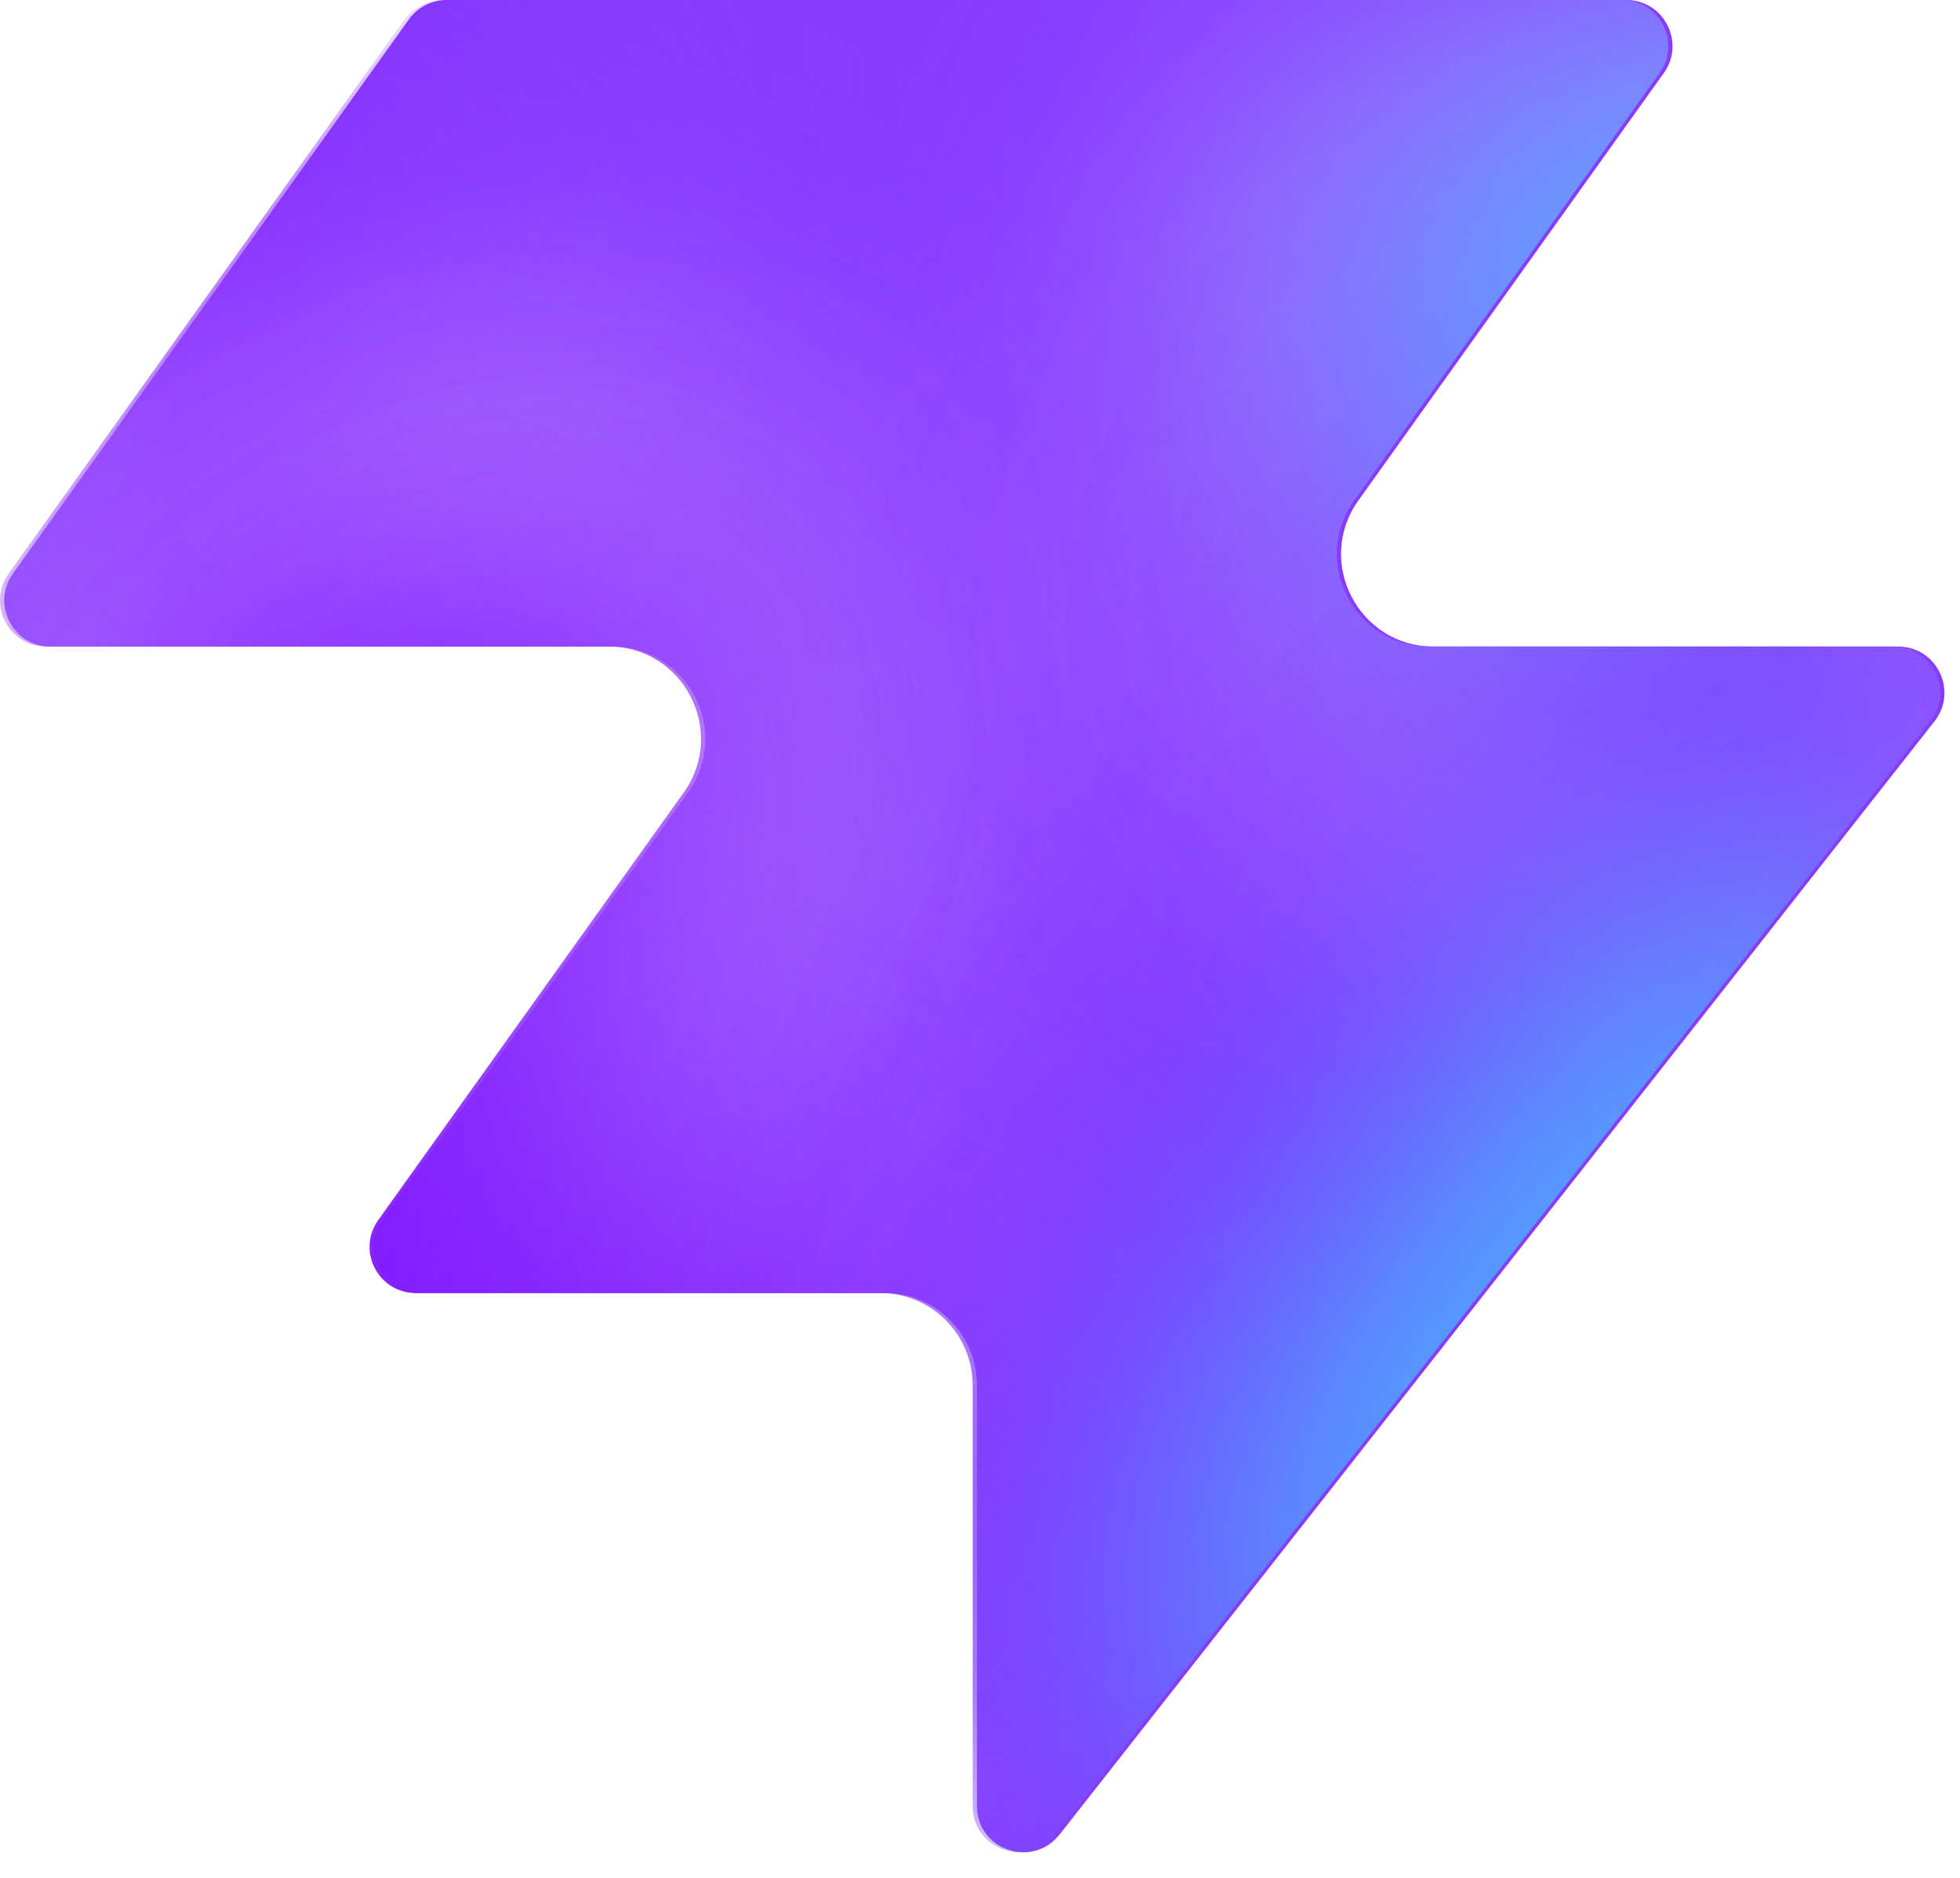
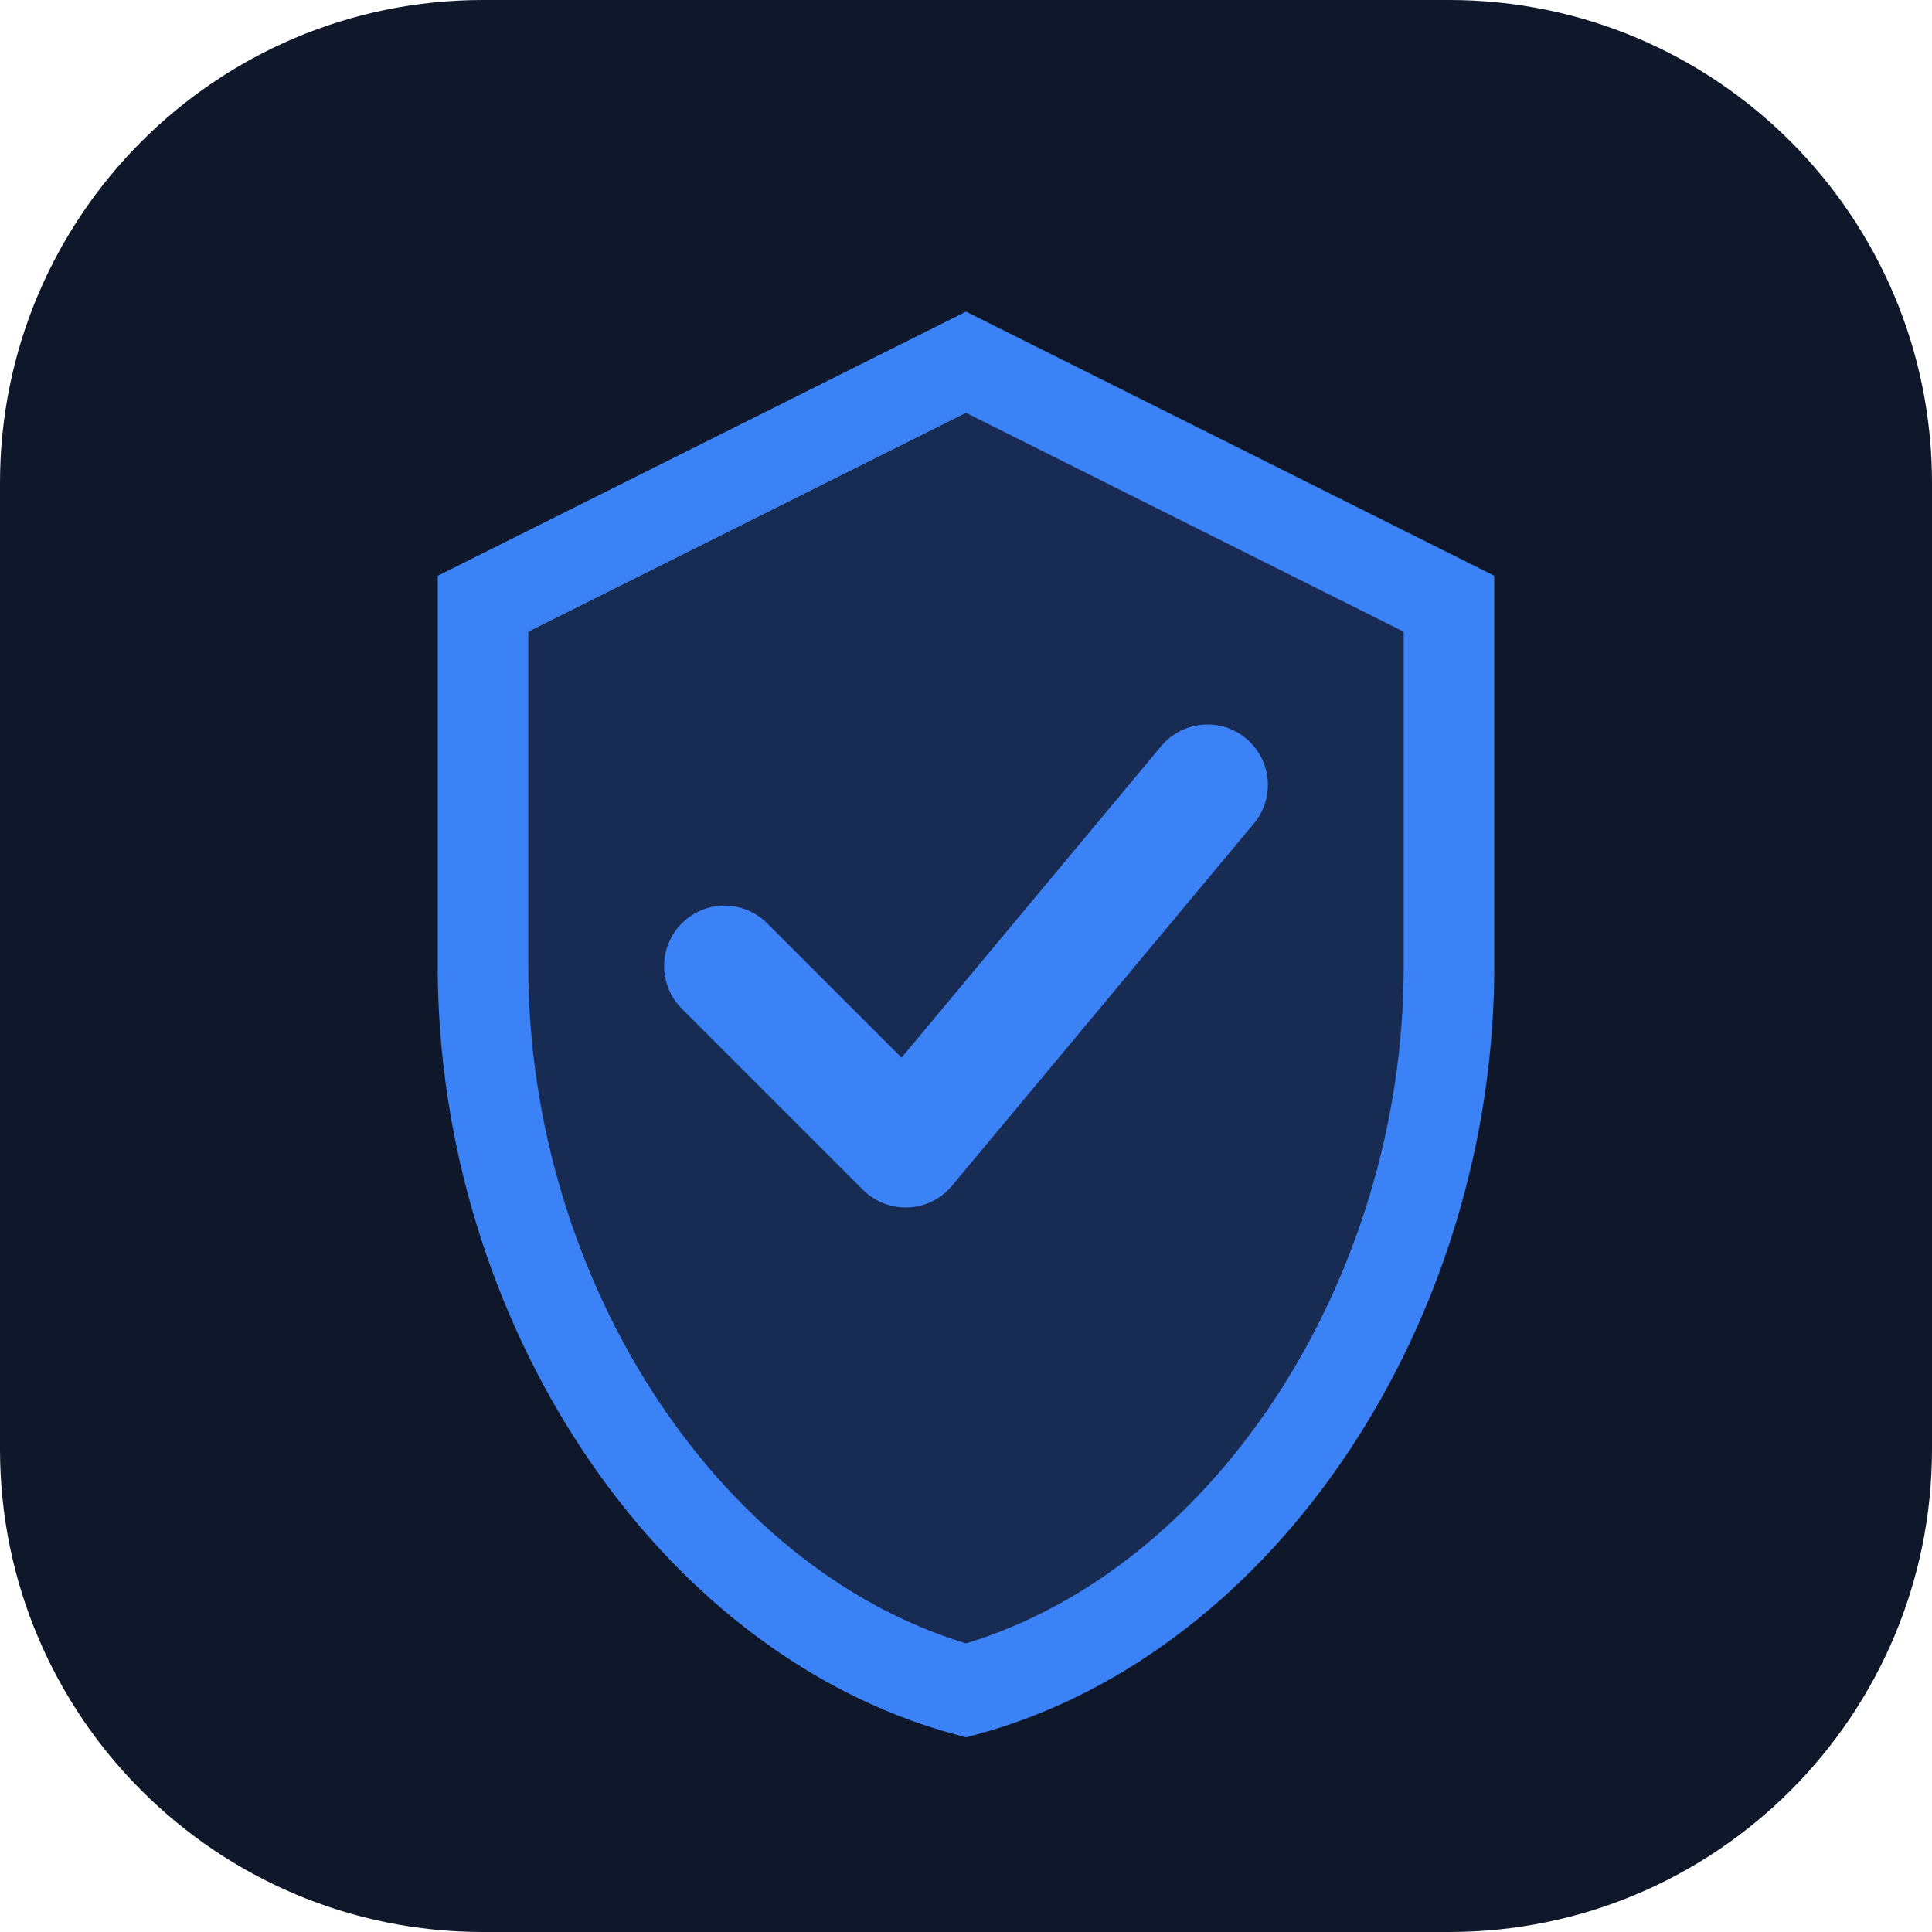
- <svg xmlns="http://www.w3.org/2000/svg" width="48" height="46" fill="none" viewBox="0 0 48 46">
-   <path fill="#863bff" d="M25.946 44.938c-.664.845-2.021.375-2.021-.698V33.937a2.26 2.26 0 0 0-2.262-2.262H10.287c-.92 0-1.456-1.04-.92-1.788l7.48-10.471c1.07-1.497 0-3.578-1.842-3.578H1.237c-.92 0-1.456-1.04-.92-1.788L10.013.474c.214-.297.556-.474.92-.474h28.894c.92 0 1.456 1.04.92 1.788l-7.48 10.471c-1.07 1.498 0 3.579 1.842 3.579h11.377c.943 0 1.473 1.088.89 1.83L25.947 44.94z" style="fill:#863bff;fill:color(display-p3 .525 .23 1);fill-opacity:1" />
-   <mask id="a" width="48" height="46" x="0" y="0" maskUnits="userSpaceOnUse" style="mask-type:alpha">
-     <path fill="#000" d="M25.842 44.938c-.664.844-2.021.375-2.021-.698V33.937a2.26 2.26 0 0 0-2.262-2.262H10.183c-.92 0-1.456-1.04-.92-1.788l7.48-10.471c1.07-1.498 0-3.579-1.842-3.579H1.133c-.92 0-1.456-1.04-.92-1.787L9.91.473c.214-.297.556-.474.92-.474h28.894c.92 0 1.456 1.04.92 1.788l-7.48 10.471c-1.07 1.498 0 3.578 1.842 3.578h11.377c.943 0 1.473 1.088.89 1.832L25.843 44.94z" style="fill:#000;fill-opacity:1" />
-   </mask>
-   <g mask="url(#a)">
-     <g filter="url(#b)">
-       <ellipse cx="5.508" cy="14.704" fill="#ede6ff" rx="5.508" ry="14.704" style="fill:#ede6ff;fill:color(display-p3 .927 .903 1);fill-opacity:1" transform="matrix(.00324 1 1 -.00324 -4.47 31.516)" />
-     </g>
-     <g filter="url(#c)">
-       <ellipse cx="10.399" cy="29.851" fill="#ede6ff" rx="10.399" ry="29.851" style="fill:#ede6ff;fill:color(display-p3 .927 .903 1);fill-opacity:1" transform="matrix(.00324 1 1 -.00324 -39.328 7.883)" />
-     </g>
-     <g filter="url(#d)">
-       <ellipse cx="5.508" cy="30.487" fill="#7e14ff" rx="5.508" ry="30.487" style="fill:#7e14ff;fill:color(display-p3 .492 .077 1);fill-opacity:1" transform="rotate(89.814 -25.913 -14.639)scale(1 -1)" />
-     </g>
-     <g filter="url(#e)">
-       <ellipse cx="5.508" cy="30.599" fill="#7e14ff" rx="5.508" ry="30.599" style="fill:#7e14ff;fill:color(display-p3 .492 .077 1);fill-opacity:1" transform="rotate(89.814 -32.644 -3.334)scale(1 -1)" />
-     </g>
-     <g filter="url(#f)">
-       <ellipse cx="5.508" cy="30.599" fill="#7e14ff" rx="5.508" ry="30.599" style="fill:#7e14ff;fill:color(display-p3 .492 .077 1);fill-opacity:1" transform="matrix(.00324 1 1 -.00324 -34.34 30.47)" />
-     </g>
-     <g filter="url(#g)">
-       <ellipse cx="14.072" cy="22.078" fill="#ede6ff" rx="14.072" ry="22.078" style="fill:#ede6ff;fill:color(display-p3 .927 .903 1);fill-opacity:1" transform="rotate(93.35 24.506 48.493)scale(-1 1)" />
-     </g>
-     <g filter="url(#h)">
-       <ellipse cx="3.47" cy="21.501" fill="#7e14ff" rx="3.47" ry="21.501" style="fill:#7e14ff;fill:color(display-p3 .492 .077 1);fill-opacity:1" transform="rotate(89.009 28.708 47.59)scale(-1 1)" />
-     </g>
-     <g filter="url(#i)">
-       <ellipse cx="3.47" cy="21.501" fill="#7e14ff" rx="3.47" ry="21.501" style="fill:#7e14ff;fill:color(display-p3 .492 .077 1);fill-opacity:1" transform="rotate(89.009 28.708 47.59)scale(-1 1)" />
-     </g>
-     <g filter="url(#j)">
-       <ellipse cx=".387" cy="8.972" fill="#7e14ff" rx="4.407" ry="29.108" style="fill:#7e14ff;fill:color(display-p3 .492 .077 1);fill-opacity:1" transform="rotate(39.51 .387 8.972)" />
-     </g>
-     <g filter="url(#k)">
-       <ellipse cx="47.523" cy="-6.092" fill="#7e14ff" rx="4.407" ry="29.108" style="fill:#7e14ff;fill:color(display-p3 .492 .077 1);fill-opacity:1" transform="rotate(37.892 47.523 -6.092)" />
-     </g>
-     <g filter="url(#l)">
-       <ellipse cx="41.412" cy="6.333" fill="#47bfff" rx="5.971" ry="9.665" style="fill:#47bfff;fill:color(display-p3 .28 .748 1);fill-opacity:1" transform="rotate(37.892 41.412 6.333)" />
-     </g>
-     <g filter="url(#m)">
-       <ellipse cx="-1.879" cy="38.332" fill="#7e14ff" rx="4.407" ry="29.108" style="fill:#7e14ff;fill:color(display-p3 .492 .077 1);fill-opacity:1" transform="rotate(37.892 -1.88 38.332)" />
-     </g>
-     <g filter="url(#n)">
-       <ellipse cx="-1.879" cy="38.332" fill="#7e14ff" rx="4.407" ry="29.108" style="fill:#7e14ff;fill:color(display-p3 .492 .077 1);fill-opacity:1" transform="rotate(37.892 -1.88 38.332)" />
-     </g>
-     <g filter="url(#o)">
-       <ellipse cx="35.651" cy="29.907" fill="#7e14ff" rx="4.407" ry="29.108" style="fill:#7e14ff;fill:color(display-p3 .492 .077 1);fill-opacity:1" transform="rotate(37.892 35.651 29.907)" />
-     </g>
-     <g filter="url(#p)">
-       <ellipse cx="38.418" cy="32.4" fill="#47bfff" rx="5.971" ry="15.297" style="fill:#47bfff;fill:color(display-p3 .28 .748 1);fill-opacity:1" transform="rotate(37.892 38.418 32.4)" />
-     </g>
-   </g>
-   <defs>
-     <filter id="b" width="60.045" height="41.654" x="-19.77" y="16.149" color-interpolation-filters="sRGB" filterUnits="userSpaceOnUse">
-       <feFlood flood-opacity="0" result="BackgroundImageFix" />
-       <feBlend in="SourceGraphic" in2="BackgroundImageFix" result="shape" />
-       <feGaussianBlur result="effect1_foregroundBlur_2002_17158" stdDeviation="7.659" />
-     </filter>
-     <filter id="c" width="90.34" height="51.437" x="-54.613" y="-7.533" color-interpolation-filters="sRGB" filterUnits="userSpaceOnUse">
-       <feFlood flood-opacity="0" result="BackgroundImageFix" />
-       <feBlend in="SourceGraphic" in2="BackgroundImageFix" result="shape" />
-       <feGaussianBlur result="effect1_foregroundBlur_2002_17158" stdDeviation="7.659" />
-     </filter>
-     <filter id="d" width="79.355" height="29.4" x="-49.64" y="2.03" color-interpolation-filters="sRGB" filterUnits="userSpaceOnUse">
-       <feFlood flood-opacity="0" result="BackgroundImageFix" />
-       <feBlend in="SourceGraphic" in2="BackgroundImageFix" result="shape" />
-       <feGaussianBlur result="effect1_foregroundBlur_2002_17158" stdDeviation="4.596" />
-     </filter>
-     <filter id="e" width="79.579" height="29.4" x="-45.045" y="20.029" color-interpolation-filters="sRGB" filterUnits="userSpaceOnUse">
-       <feFlood flood-opacity="0" result="BackgroundImageFix" />
-       <feBlend in="SourceGraphic" in2="BackgroundImageFix" result="shape" />
-       <feGaussianBlur result="effect1_foregroundBlur_2002_17158" stdDeviation="4.596" />
-     </filter>
-     <filter id="f" width="79.579" height="29.4" x="-43.513" y="21.178" color-interpolation-filters="sRGB" filterUnits="userSpaceOnUse">
-       <feFlood flood-opacity="0" result="BackgroundImageFix" />
-       <feBlend in="SourceGraphic" in2="BackgroundImageFix" result="shape" />
-       <feGaussianBlur result="effect1_foregroundBlur_2002_17158" stdDeviation="4.596" />
-     </filter>
-     <filter id="g" width="74.749" height="58.852" x="15.756" y="-17.901" color-interpolation-filters="sRGB" filterUnits="userSpaceOnUse">
-       <feFlood flood-opacity="0" result="BackgroundImageFix" />
-       <feBlend in="SourceGraphic" in2="BackgroundImageFix" result="shape" />
-       <feGaussianBlur result="effect1_foregroundBlur_2002_17158" stdDeviation="7.659" />
-     </filter>
-     <filter id="h" width="61.377" height="25.362" x="23.548" y="2.284" color-interpolation-filters="sRGB" filterUnits="userSpaceOnUse">
-       <feFlood flood-opacity="0" result="BackgroundImageFix" />
-       <feBlend in="SourceGraphic" in2="BackgroundImageFix" result="shape" />
-       <feGaussianBlur result="effect1_foregroundBlur_2002_17158" stdDeviation="4.596" />
-     </filter>
-     <filter id="i" width="61.377" height="25.362" x="23.548" y="2.284" color-interpolation-filters="sRGB" filterUnits="userSpaceOnUse">
-       <feFlood flood-opacity="0" result="BackgroundImageFix" />
-       <feBlend in="SourceGraphic" in2="BackgroundImageFix" result="shape" />
-       <feGaussianBlur result="effect1_foregroundBlur_2002_17158" stdDeviation="4.596" />
-     </filter>
-     <filter id="j" width="56.045" height="63.649" x="-27.636" y="-22.853" color-interpolation-filters="sRGB" filterUnits="userSpaceOnUse">
-       <feFlood flood-opacity="0" result="BackgroundImageFix" />
-       <feBlend in="SourceGraphic" in2="BackgroundImageFix" result="shape" />
-       <feGaussianBlur result="effect1_foregroundBlur_2002_17158" stdDeviation="4.596" />
-     </filter>
-     <filter id="k" width="54.814" height="64.646" x="20.116" y="-38.415" color-interpolation-filters="sRGB" filterUnits="userSpaceOnUse">
-       <feFlood flood-opacity="0" result="BackgroundImageFix" />
-       <feBlend in="SourceGraphic" in2="BackgroundImageFix" result="shape" />
-       <feGaussianBlur result="effect1_foregroundBlur_2002_17158" stdDeviation="4.596" />
-     </filter>
-     <filter id="l" width="33.541" height="35.313" x="24.641" y="-11.323" color-interpolation-filters="sRGB" filterUnits="userSpaceOnUse">
-       <feFlood flood-opacity="0" result="BackgroundImageFix" />
-       <feBlend in="SourceGraphic" in2="BackgroundImageFix" result="shape" />
-       <feGaussianBlur result="effect1_foregroundBlur_2002_17158" stdDeviation="4.596" />
-     </filter>
-     <filter id="m" width="54.814" height="64.646" x="-29.286" y="6.009" color-interpolation-filters="sRGB" filterUnits="userSpaceOnUse">
-       <feFlood flood-opacity="0" result="BackgroundImageFix" />
-       <feBlend in="SourceGraphic" in2="BackgroundImageFix" result="shape" />
-       <feGaussianBlur result="effect1_foregroundBlur_2002_17158" stdDeviation="4.596" />
-     </filter>
-     <filter id="n" width="54.814" height="64.646" x="-29.286" y="6.009" color-interpolation-filters="sRGB" filterUnits="userSpaceOnUse">
-       <feFlood flood-opacity="0" result="BackgroundImageFix" />
-       <feBlend in="SourceGraphic" in2="BackgroundImageFix" result="shape" />
-       <feGaussianBlur result="effect1_foregroundBlur_2002_17158" stdDeviation="4.596" />
-     </filter>
-     <filter id="o" width="54.814" height="64.646" x="8.244" y="-2.416" color-interpolation-filters="sRGB" filterUnits="userSpaceOnUse">
-       <feFlood flood-opacity="0" result="BackgroundImageFix" />
-       <feBlend in="SourceGraphic" in2="BackgroundImageFix" result="shape" />
-       <feGaussianBlur result="effect1_foregroundBlur_2002_17158" stdDeviation="4.596" />
-     </filter>
-     <filter id="p" width="39.409" height="43.623" x="18.713" y="10.588" color-interpolation-filters="sRGB" filterUnits="userSpaceOnUse">
-       <feFlood flood-opacity="0" result="BackgroundImageFix" />
-       <feBlend in="SourceGraphic" in2="BackgroundImageFix" result="shape" />
-       <feGaussianBlur result="effect1_foregroundBlur_2002_17158" stdDeviation="4.596" />
-     </filter>
-   </defs>
+ <svg xmlns="http://www.w3.org/2000/svg" viewBox="0 0 32 32" fill="none">
+   <rect width="32" height="32" rx="8" fill="#0F172A" />
+   <path d="M16 6L8 10v6c0 5.55 3.4 10.74 8 12 4.6-1.26 8-6.45 8-12v-6l-8-4z" fill="#3B82F6" opacity="0.2" />
+   <path d="M16 6L8 10v6c0 5.55 3.4 10.74 8 12 4.6-1.26 8-6.45 8-12v-6l-8-4z" stroke="#3B82F6" stroke-width="1.5" fill="none" />
+   <path d="M12 16l3 3 5-6" stroke="#3B82F6" stroke-width="2" stroke-linecap="round" stroke-linejoin="round" />
</svg>
